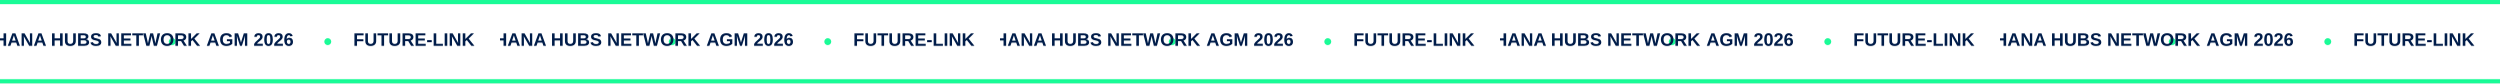
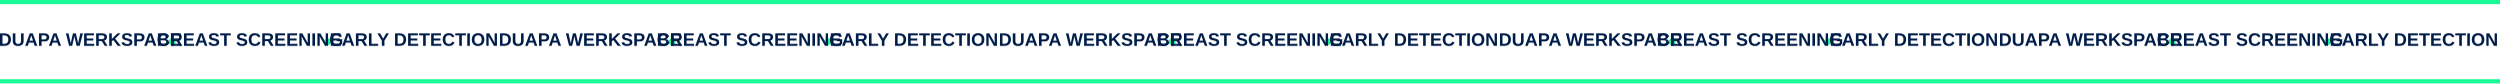
<svg xmlns="http://www.w3.org/2000/svg" width="3600" height="120" viewBox="0 0 3600 120">
  <defs>
    <pattern id="strap" width="720" height="120" patternUnits="userSpaceOnUse">
      <rect fill="#ffffff" width="720" height="120" />
      <rect fill="#1afb97" y="0" width="720" height="6" />
      <rect fill="#1afb97" y="114" width="720" height="6" />
      <circle cx="248" cy="60" r="5" fill="#1afb97" />
      <circle cx="472" cy="60" r="5" fill="#1afb97" />
      <text x="130" y="66" font-family="Arial, Helvetica, sans-serif" font-size="26" font-weight="700" fill="#001d4a" text-anchor="middle">
-         GHANA HUBS NETWORK
+         DUAPA WERKSPACE
      </text>
      <text x="360" y="66" font-family="Arial, Helvetica, sans-serif" font-size="26" font-weight="700" fill="#001d4a" text-anchor="middle">
-         AGM 2026
+         BREAST SCREENING
      </text>
      <text x="596" y="66" font-family="Arial, Helvetica, sans-serif" font-size="26" font-weight="700" fill="#001d4a" text-anchor="middle">
-         FUTURE-LINK
+         EARLY DETECTION
      </text>
    </pattern>
  </defs>
  <rect fill="url(#strap)" width="3600" height="120" />
</svg>
